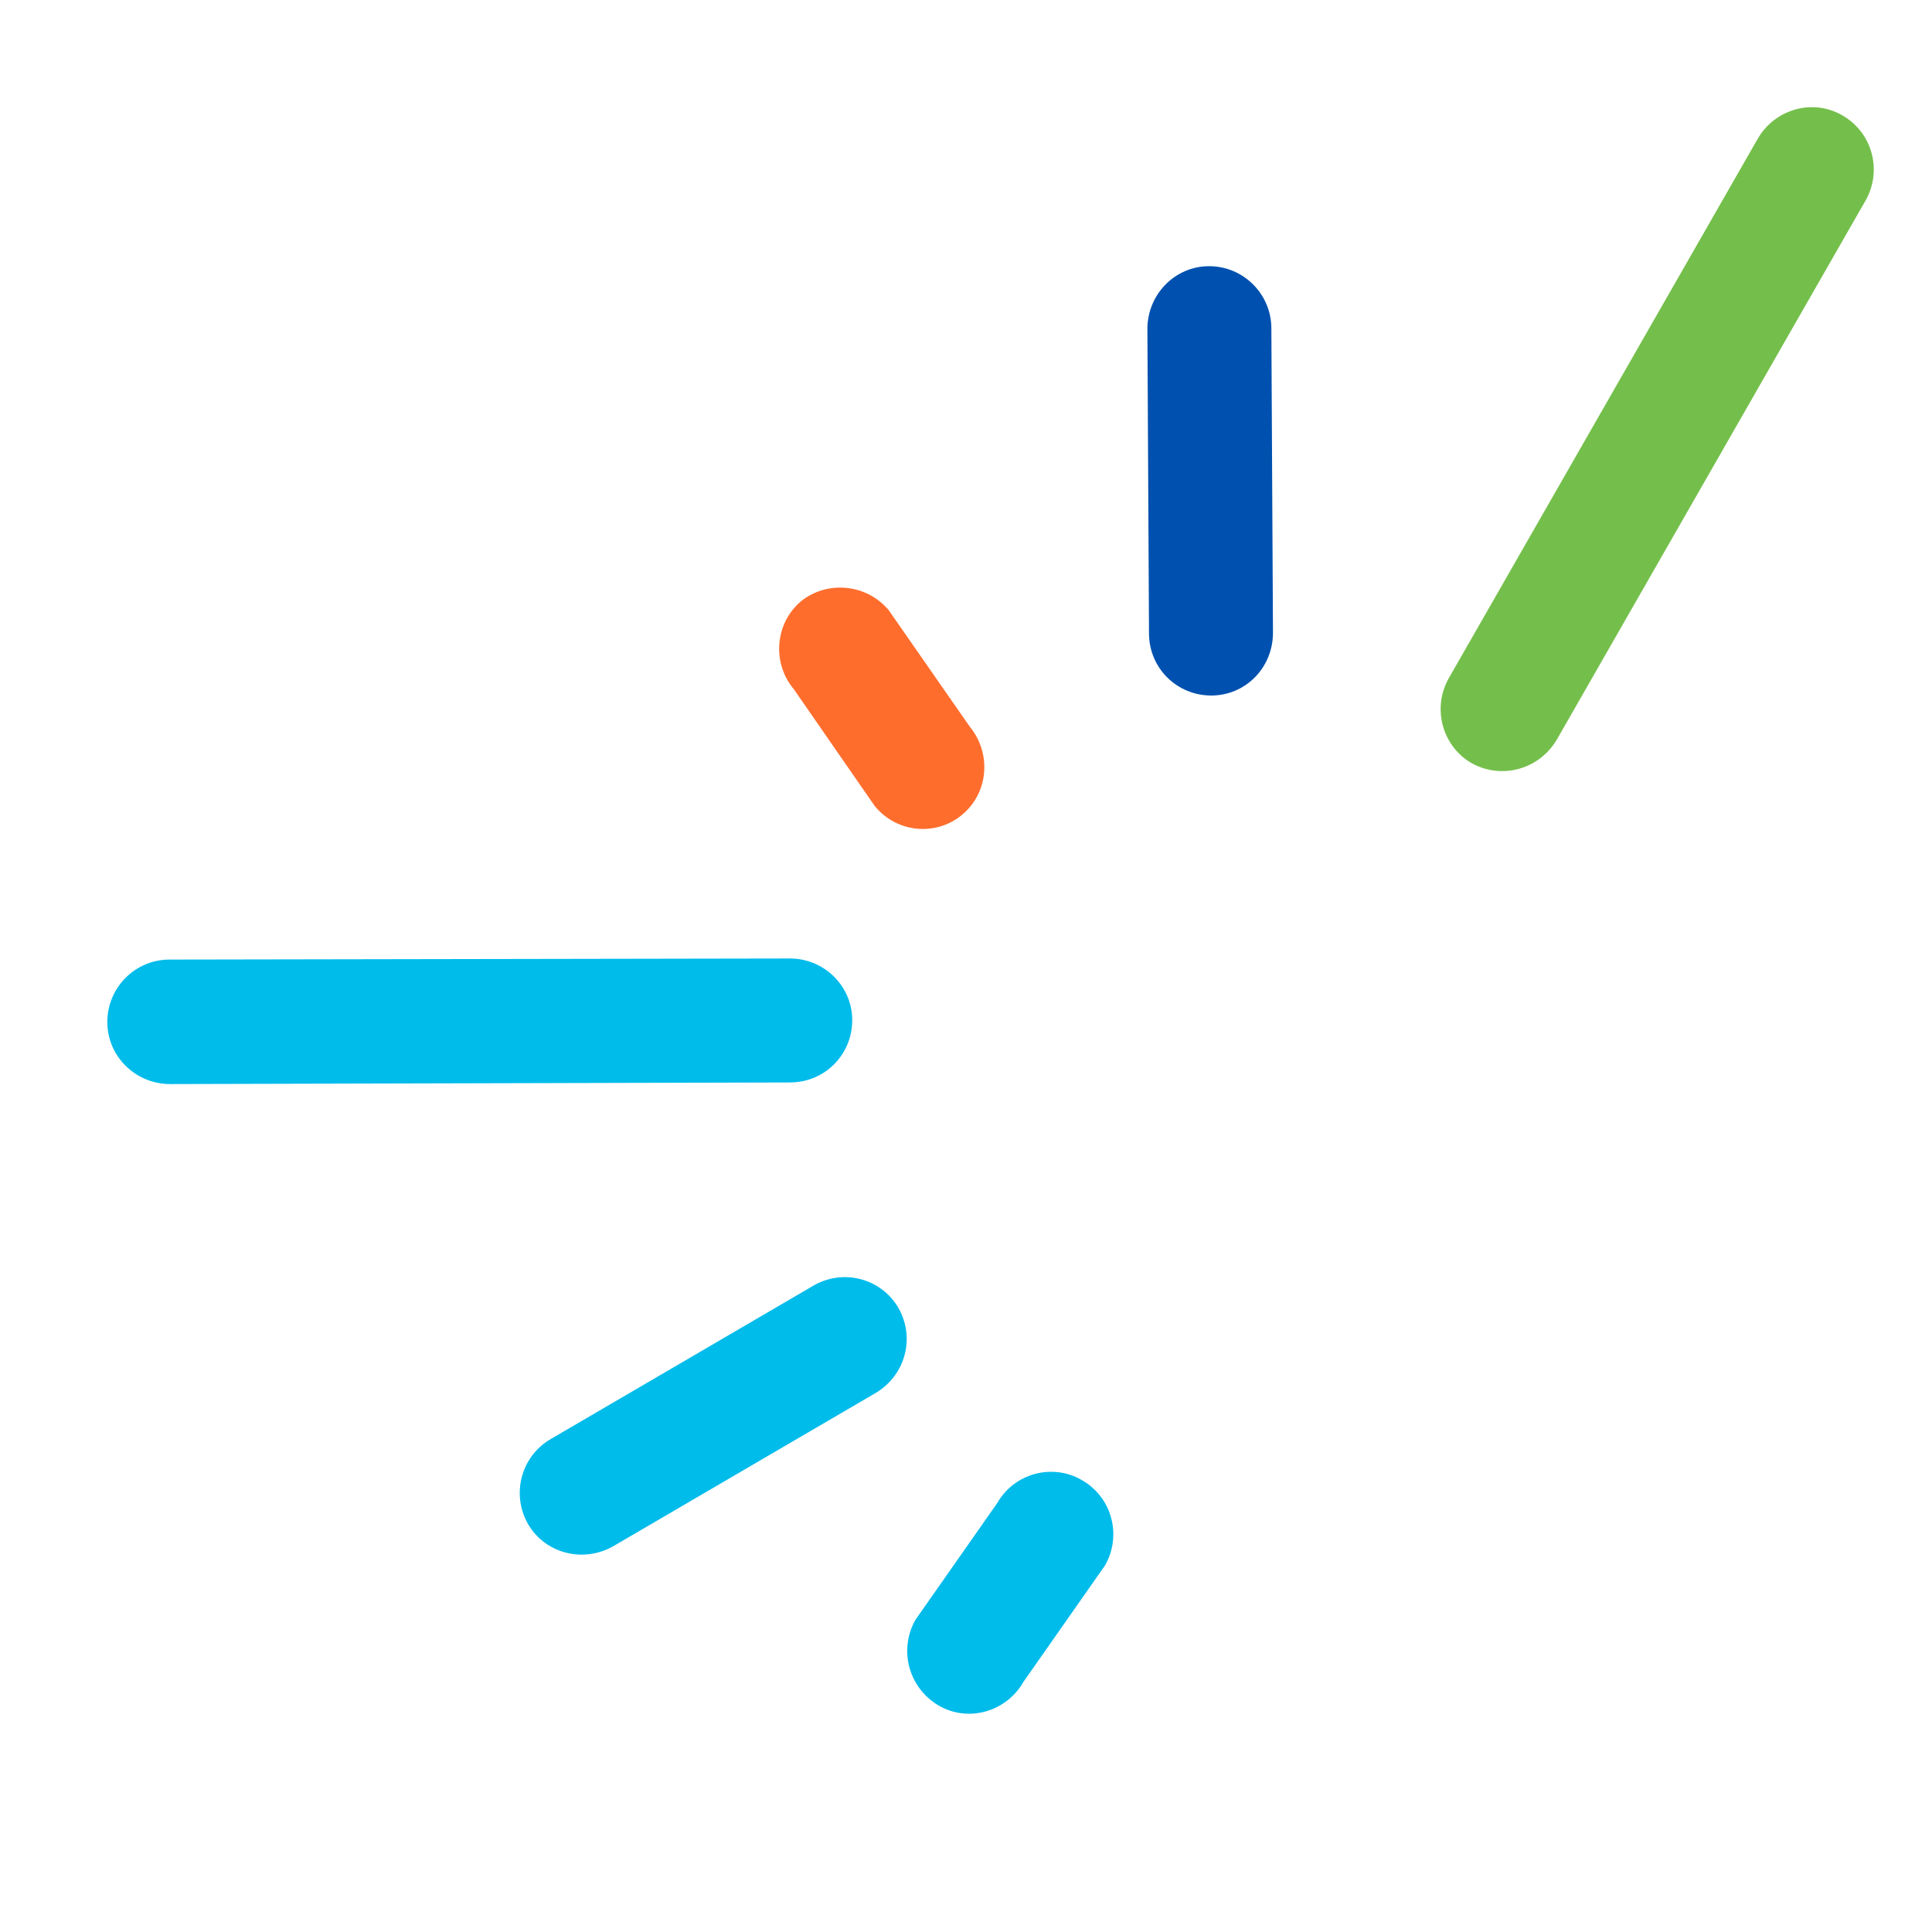
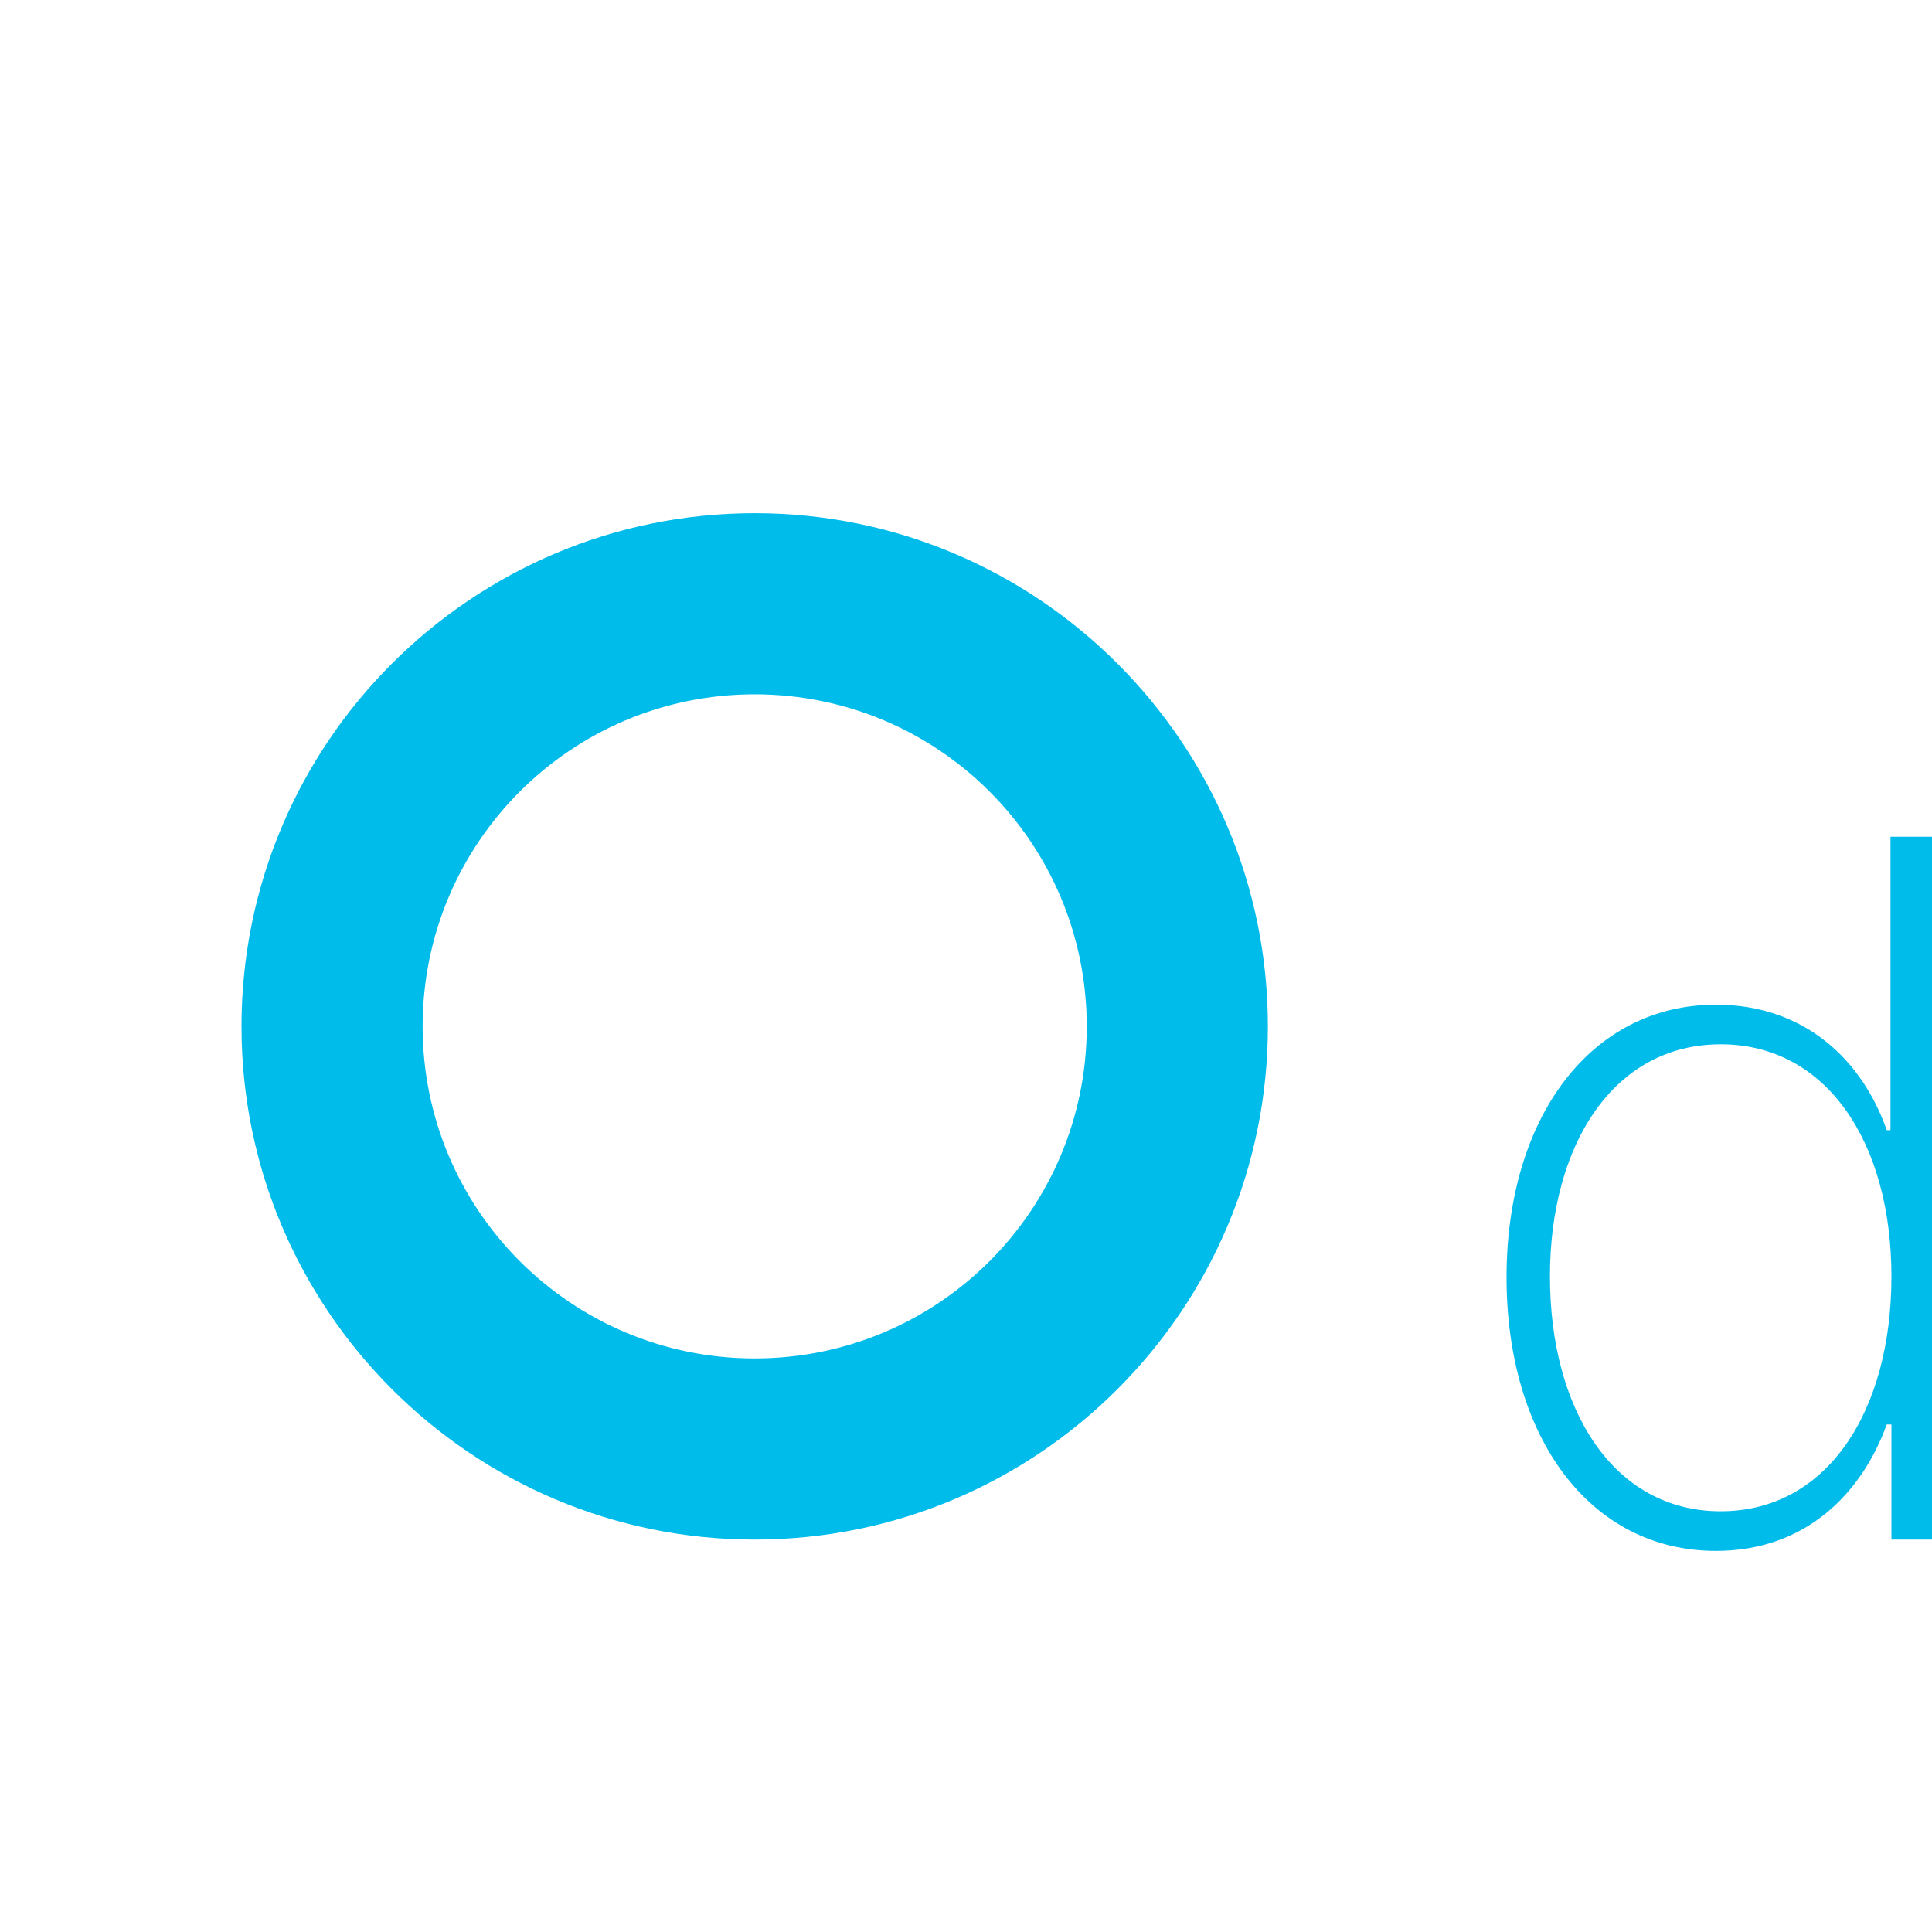
- <svg xmlns="http://www.w3.org/2000/svg" width="32" height="32" viewBox="-2 -2 36 36" fill="none">
-   <path d="M0 17.05C0.003 17.69 0.53 18.2 1.17 18.2L12.72 18.17C13.37 18.17 13.88 17.65 13.88 17.01C13.88 16.37 13.35 15.85 12.7 15.86L1.16 15.88C0.52 15.88 -0.003 16.4 0 17.05Z" fill="#00BCEB" />
-   <path d="M7.84 26.4C8.16 26.95 8.87 27.13 9.43 26.81L14.31 23.96C14.87 23.63 15.06 22.93 14.74 22.37C14.42 21.82 13.71 21.63 13.15 21.96L8.27 24.81C7.71 25.13 7.52 25.84 7.84 26.4Z" fill="#00BCEB" />
-   <path d="M15.49 29.78C16.04 30.1 16.75 29.9 17.07 29.34L18.59 27.17C18.91 26.61 18.72 25.9 18.16 25.58C17.61 25.26 16.9 25.45 16.58 26.01L15.06 28.18C14.74 28.74 14.93 29.45 15.49 29.78Z" fill="#00BCEB" />
-   <path d="M32.33 0.15C31.78 -0.17 31.07 0.03 30.75 0.59L25 10.63C24.68 11.19 24.87 11.9 25.42 12.22C25.98 12.53 26.68 12.34 27.01 11.78L32.76 1.74C33.08 1.18 32.89 0.47 32.33 0.15Z" fill="#74BF4B" />
-   <path d="M12.93 9.2C12.44 9.61 12.38 10.35 12.79 10.84L14.3 13.02C14.71 13.52 15.44 13.59 15.93 13.18C16.42 12.77 16.48 12.04 16.07 11.54L14.56 9.37C14.15 8.88 13.42 8.81 12.93 9.2Z" fill="#FF6D2D" />
-   <path d="M20.53 2.96C19.89 2.96 19.38 3.49 19.38 4.13L19.41 9.8C19.41 10.45 19.93 10.96 20.57 10.96C21.21 10.96 21.72 10.44 21.72 9.79L21.69 4.12C21.69 3.48 21.17 2.96 20.53 2.96Z" fill="#0051AF" />
+ <svg xmlns="http://www.w3.org/2000/svg" width="32" height="32" viewBox="0 0 32 32" fill="none">
+   <path d="M12.5 22.5C9.46 22.5 7 20.04 7 17C7 13.96 9.46 11.5 12.5 11.5C15.54 11.5 18 13.96 18 17C18 20.04 15.54 22.5 12.5 22.5ZM12.5 8.5C7.81 8.5 4 12.31 4 17C4 21.69 7.81 25.5 12.5 25.5C17.19 25.5 21 21.69 21 17C21 12.31 17.19 8.5 12.5 8.5Z" fill="#00BCEB" />
+   <text x="24" y="25.5" font-family="Inter, system-ui, sans-serif" font-size="16" font-weight="200" fill="#00BCEB">d</text>
</svg>
